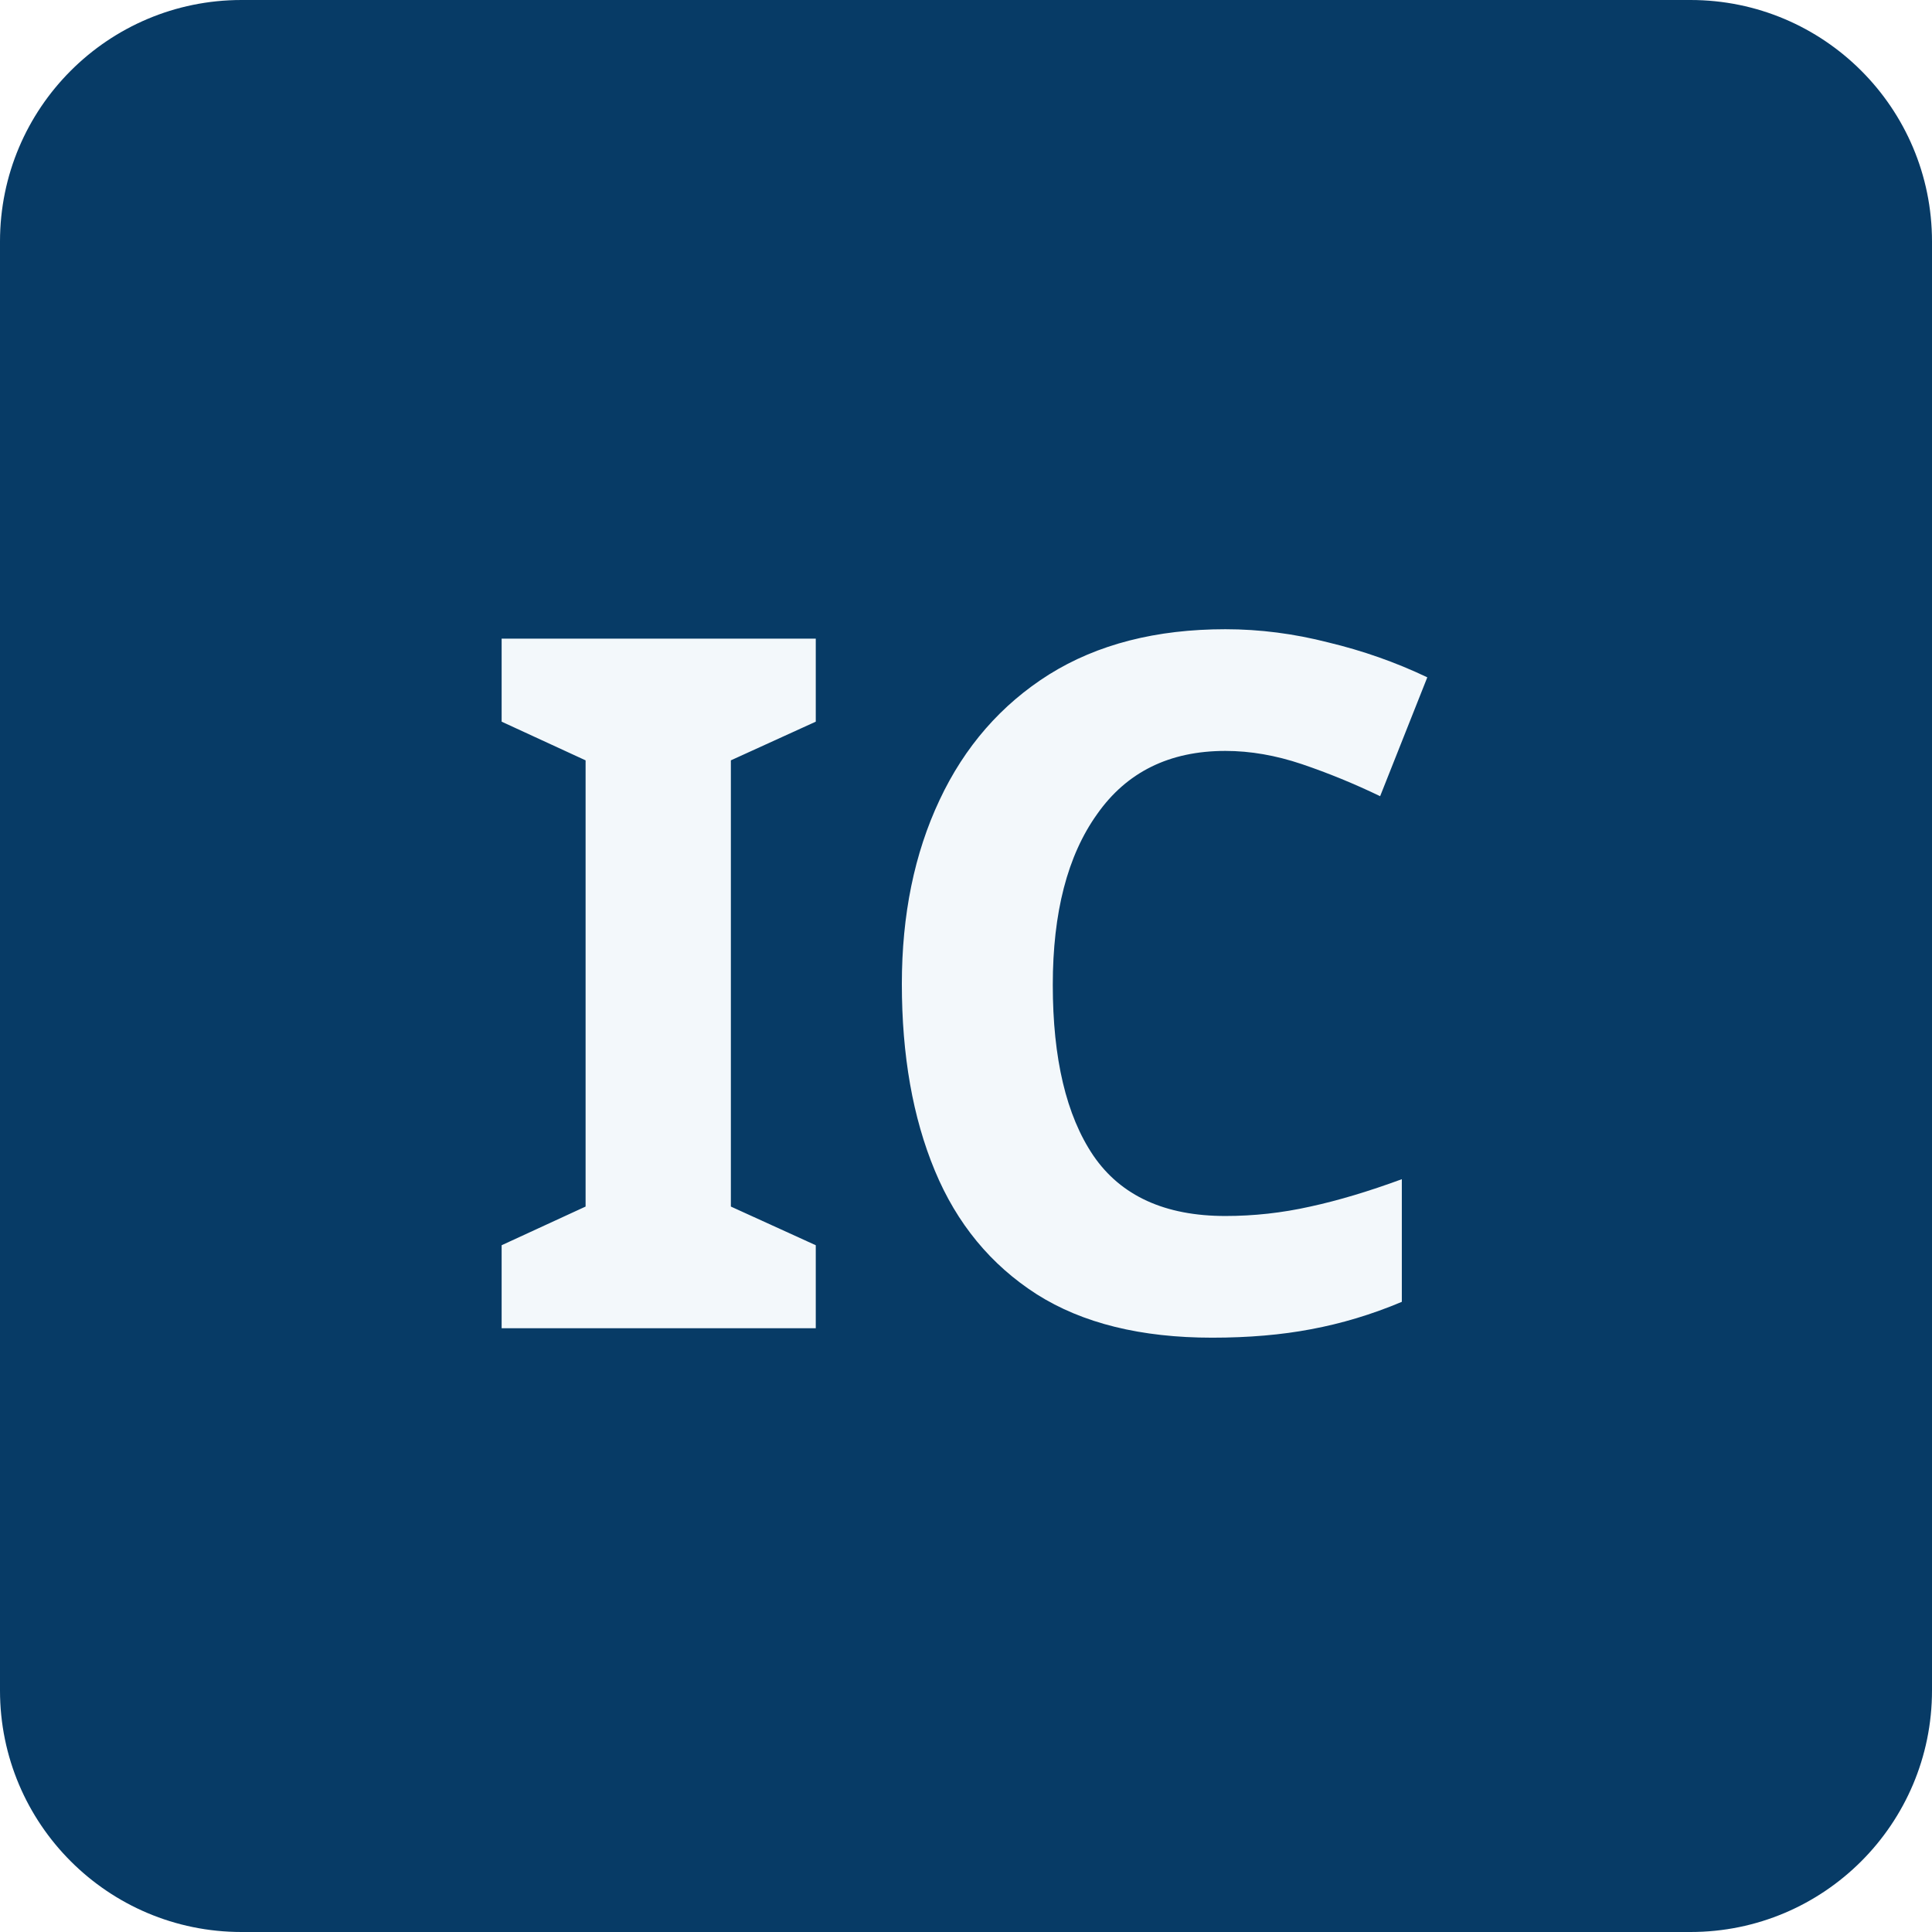
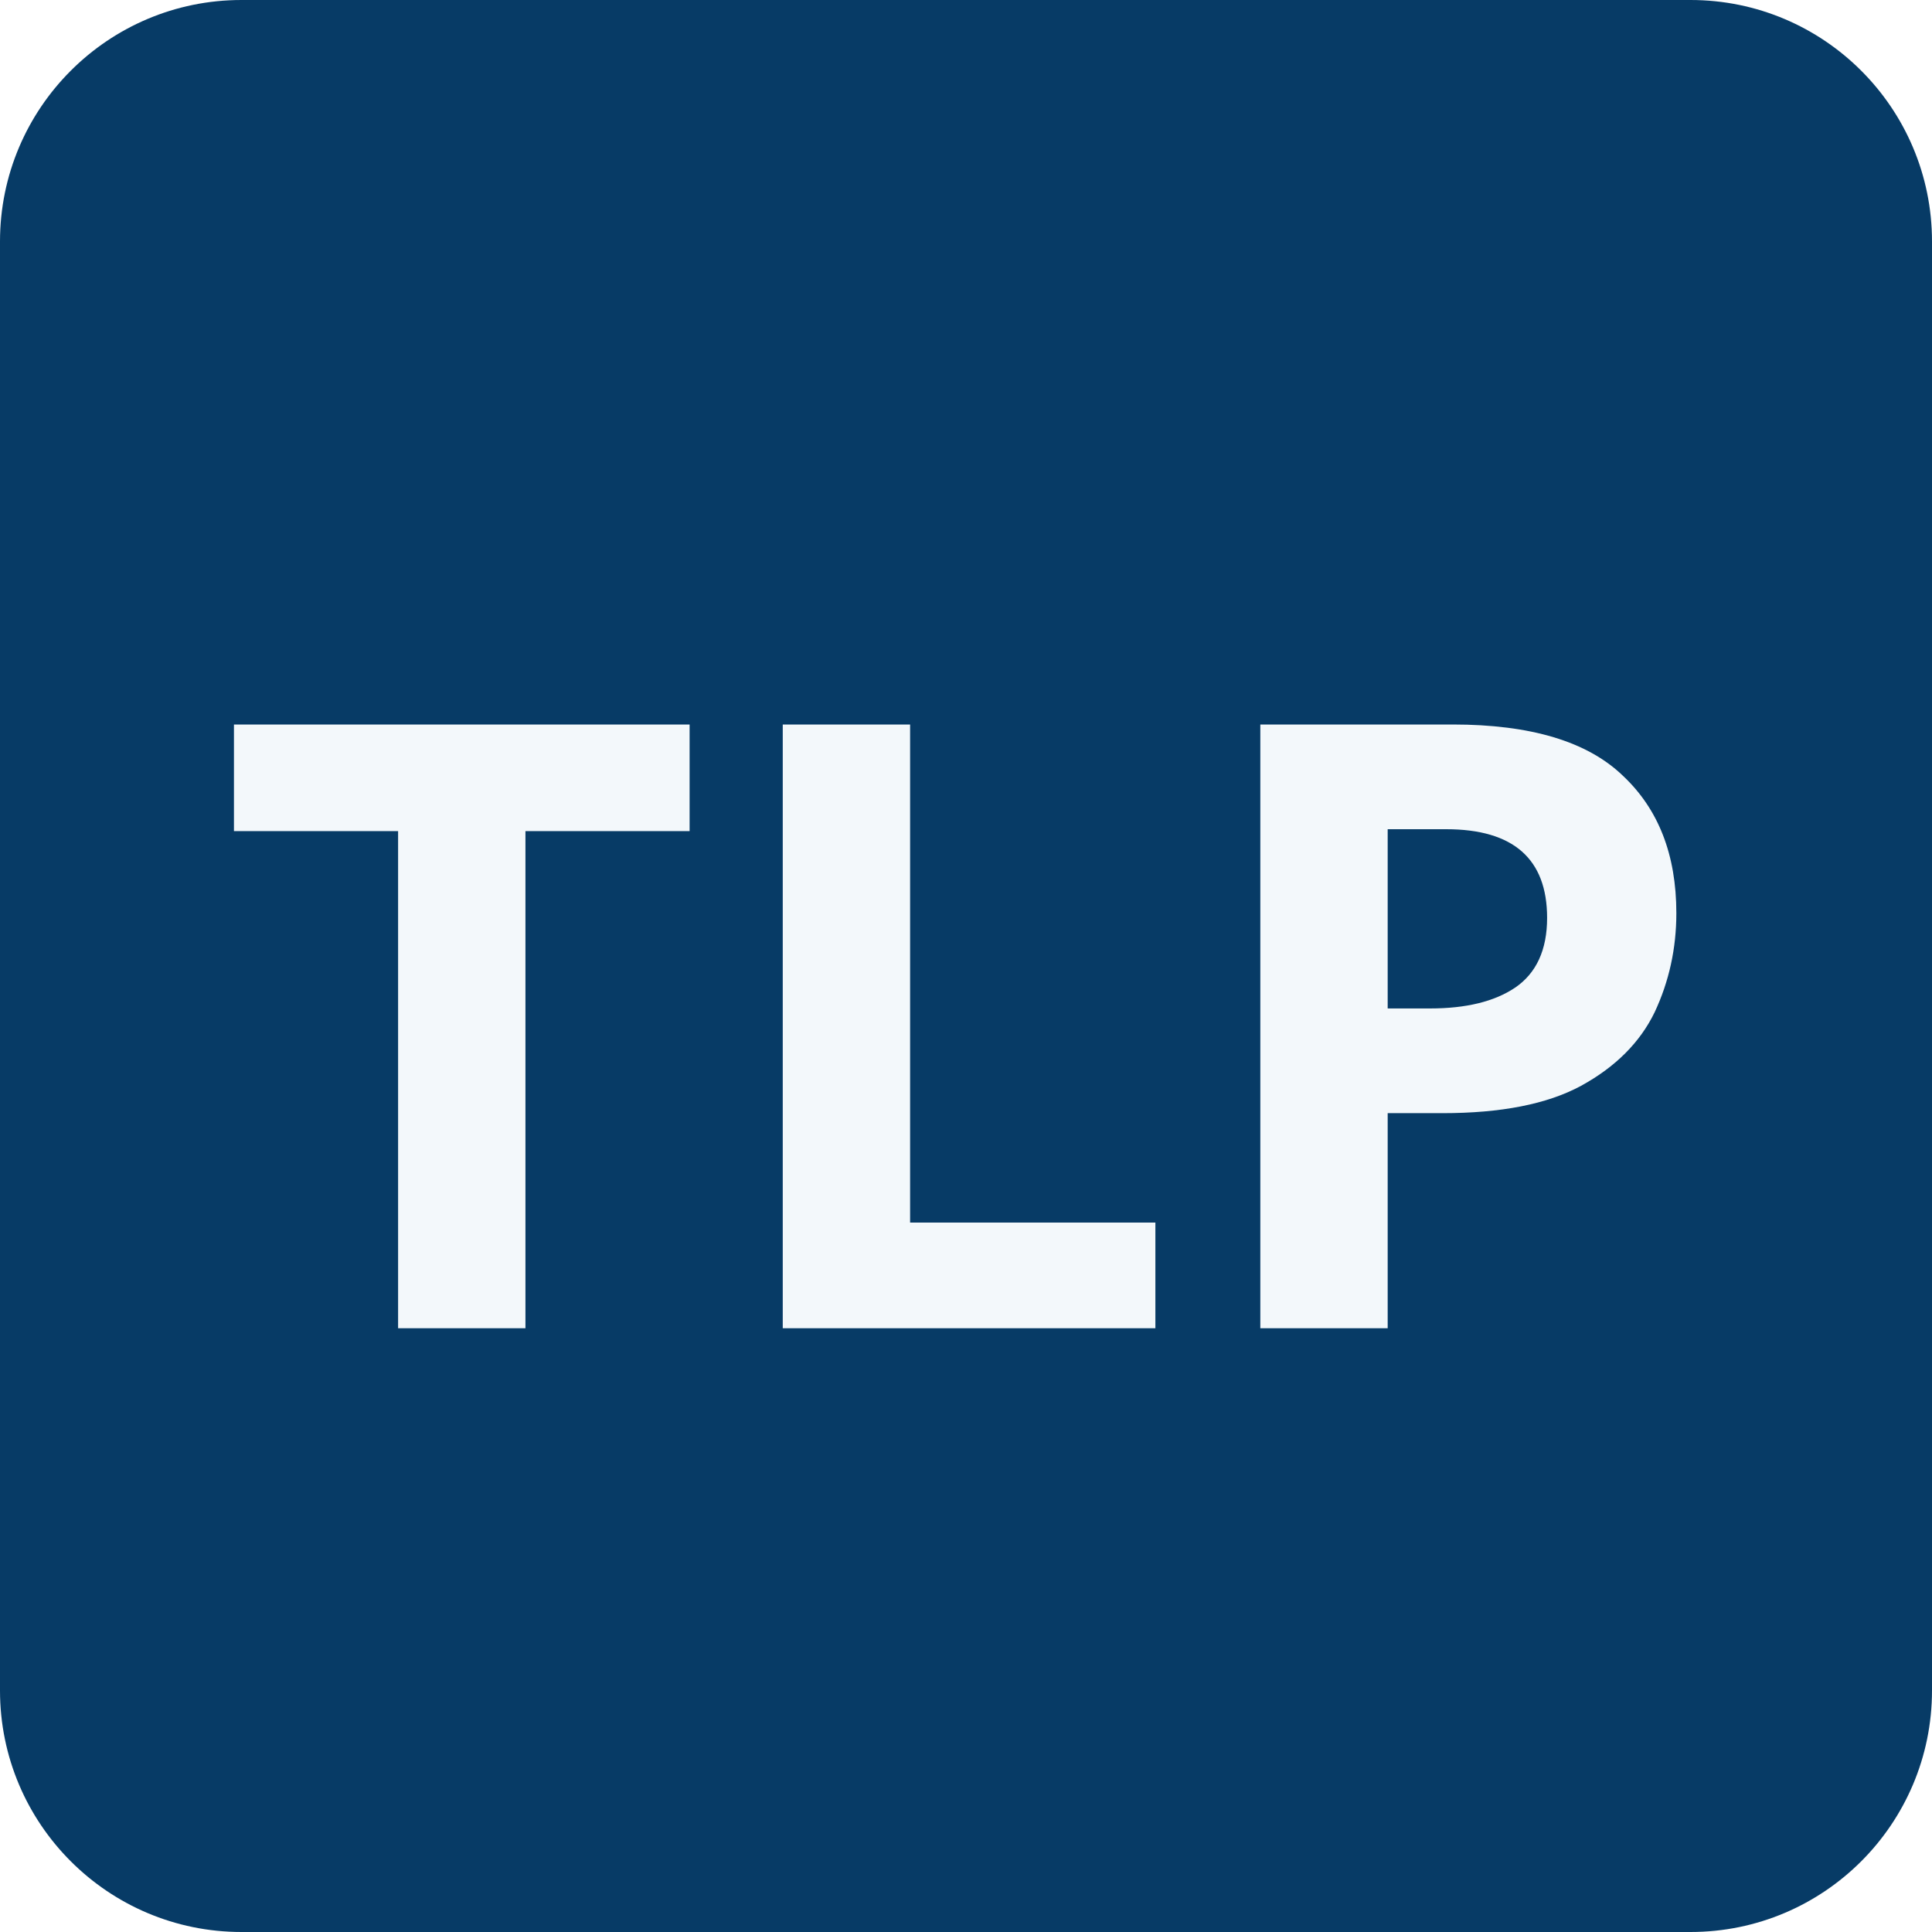
<svg xmlns="http://www.w3.org/2000/svg" viewBox="0 0 32 32">
  <rect width="32" height="32" rx="4" fill="#073B66" />
-   <text x="16" y="22" text-anchor="middle" font-family="sans-serif" font-weight="700" font-size="16" fill="#F3F8FB">IC</text>
+   <text x="16" y="22" text-anchor="middle" font-family="sans-serif" font-weight="700" font-size="14" fill="#F3F8FB">TLP</text>
</svg>
